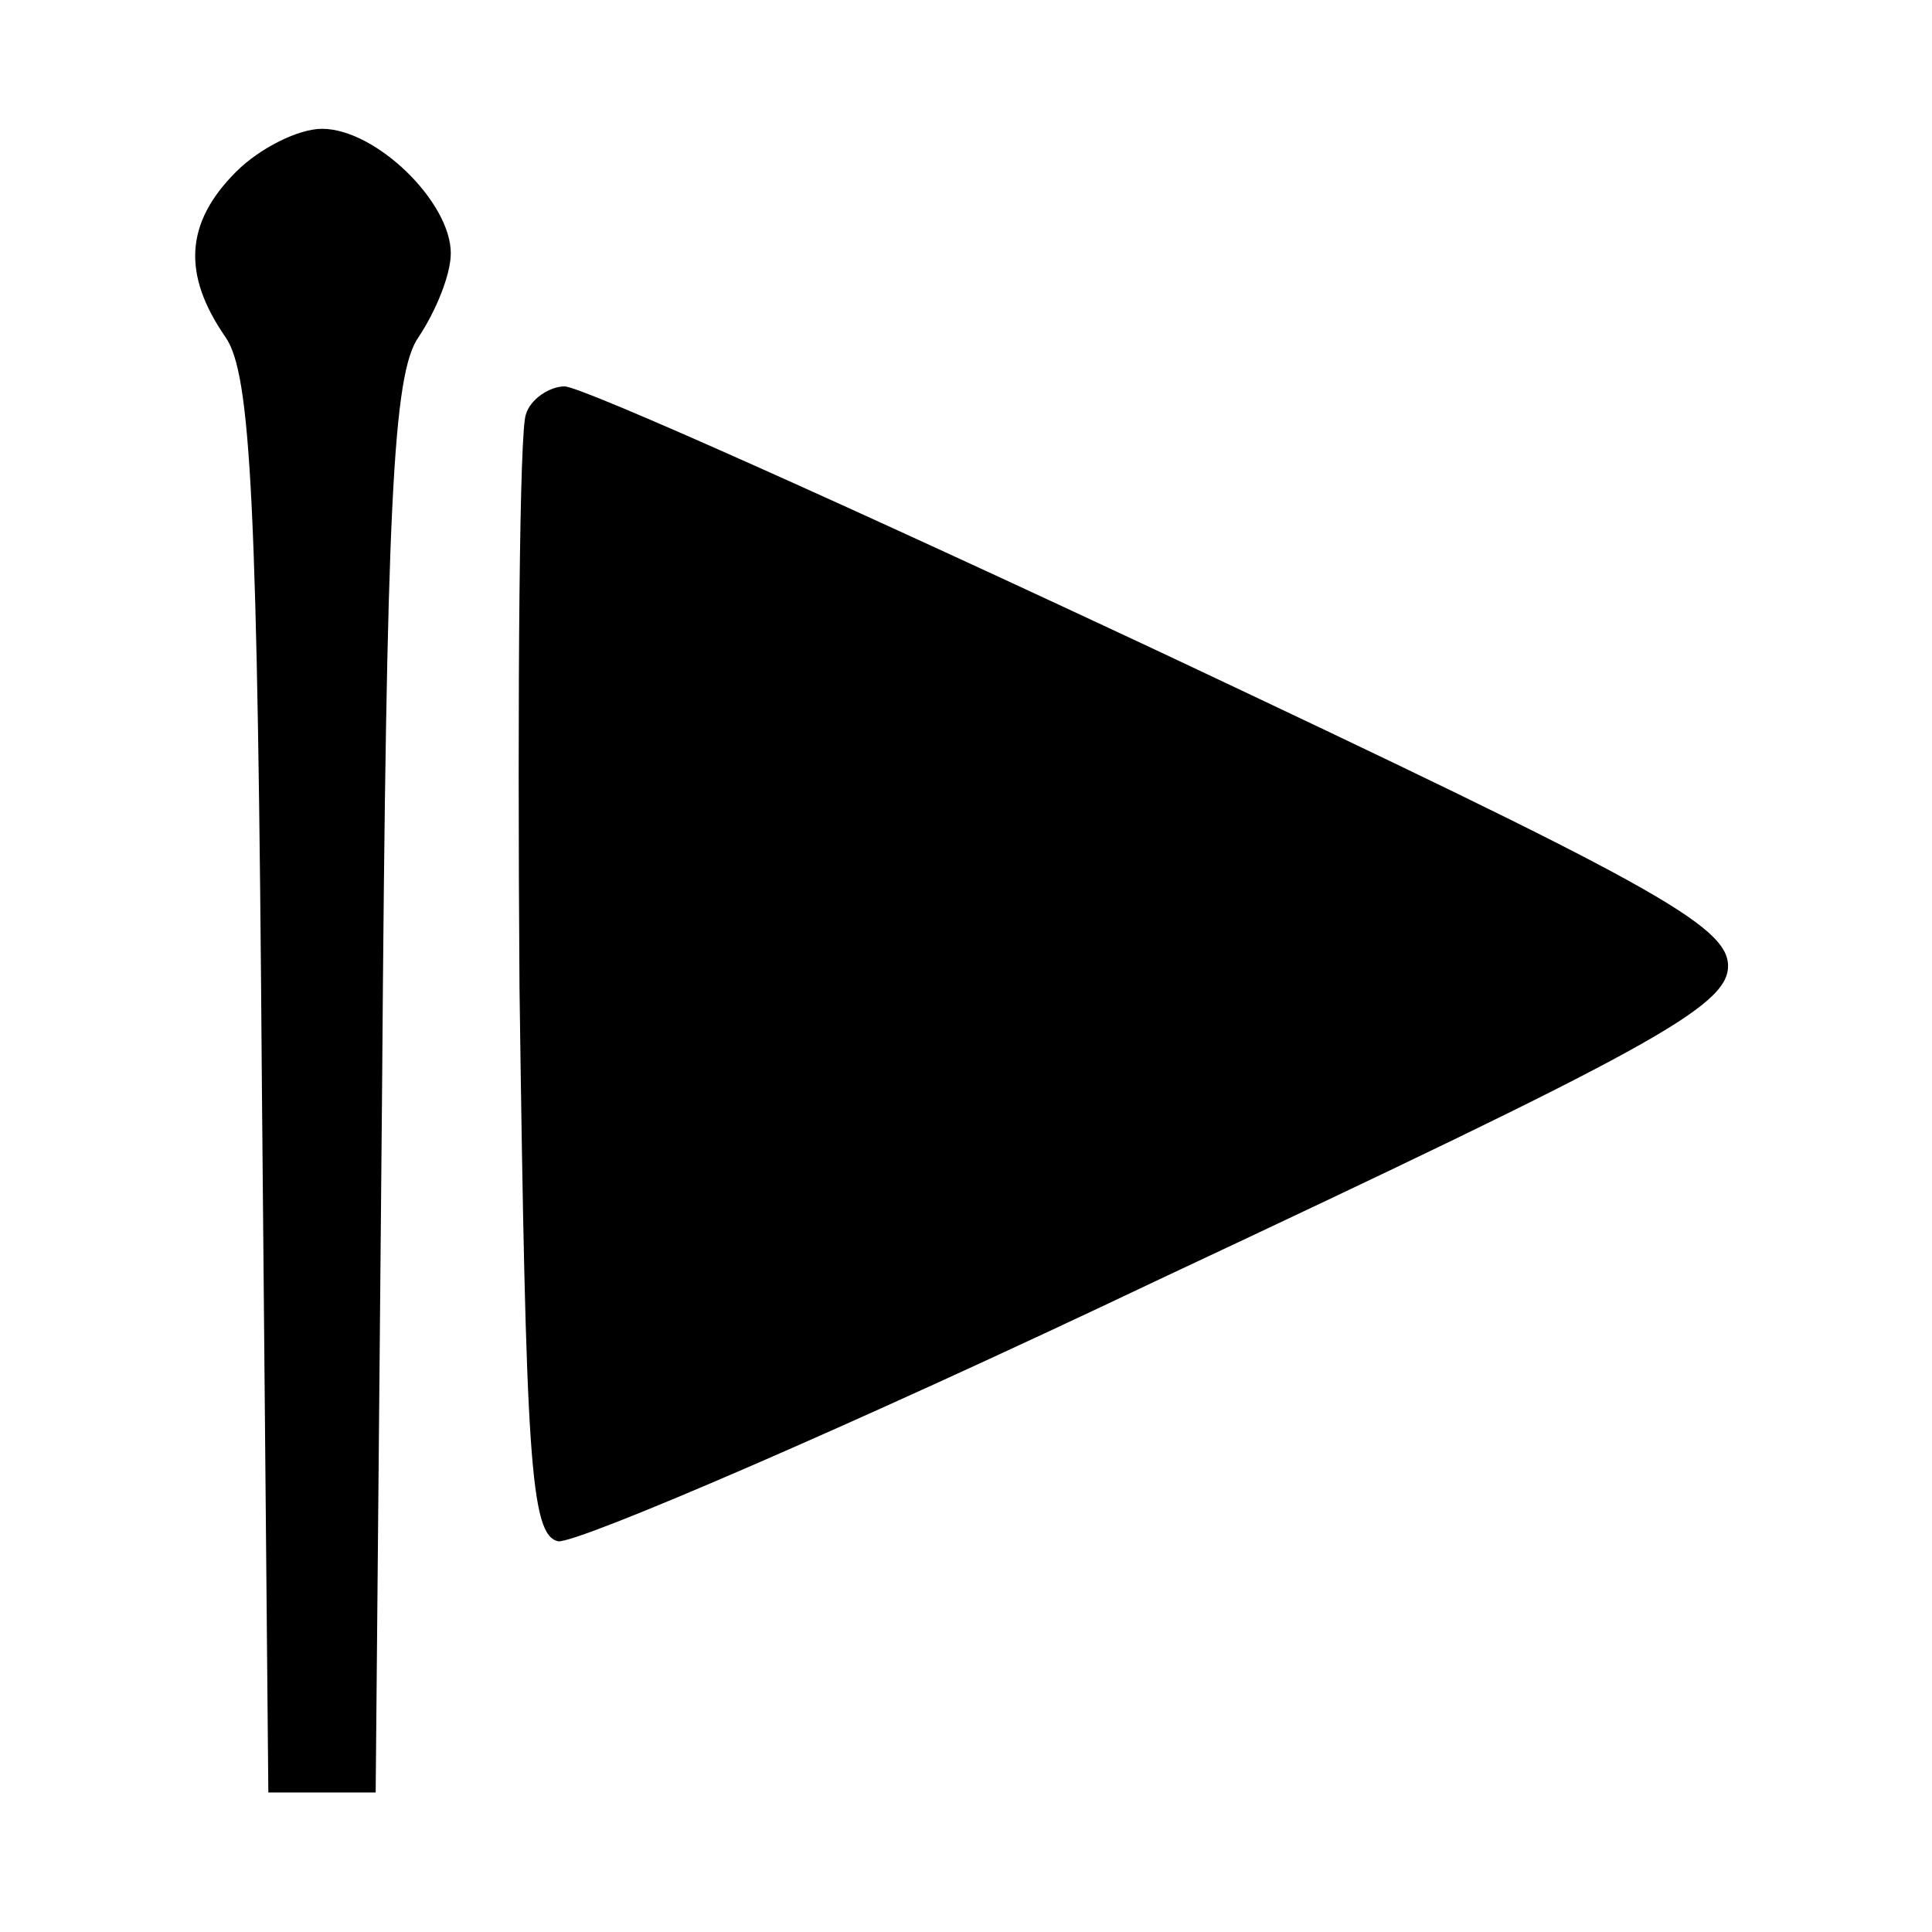
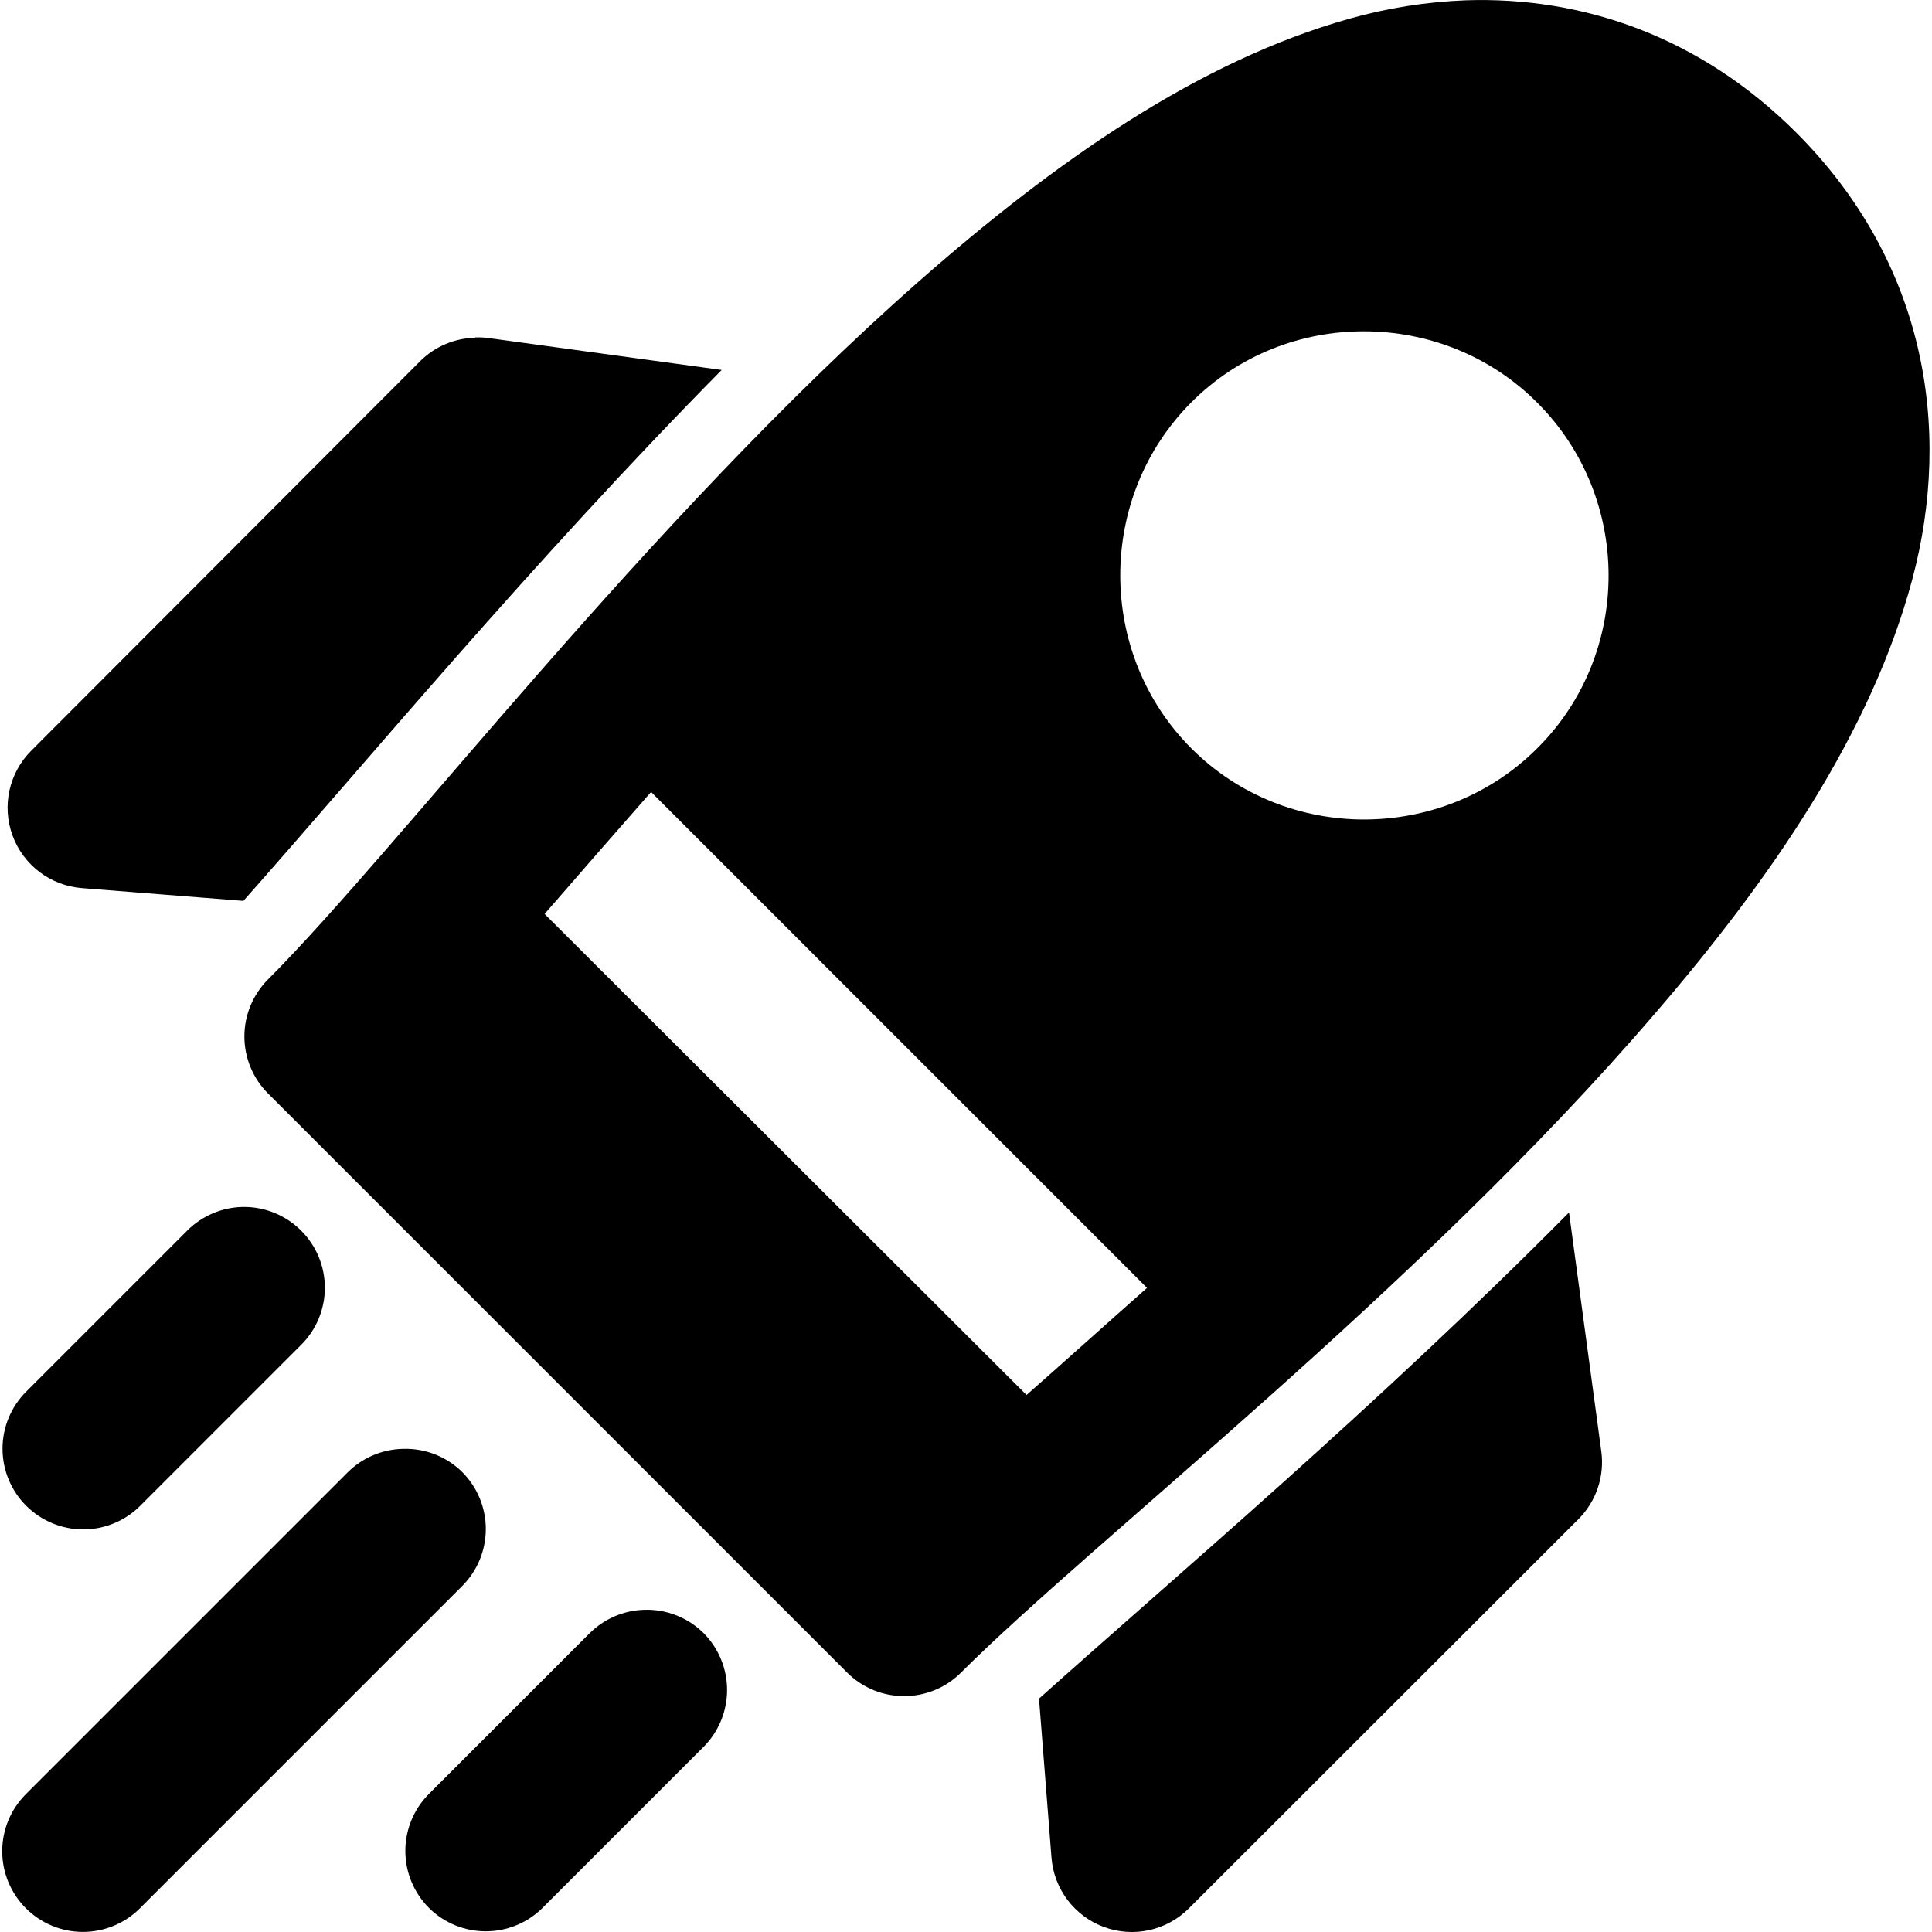
- <svg xmlns="http://www.w3.org/2000/svg" version="1.0" width="90pt" height="90pt" viewBox="0 0 90 90" preserveAspectRatio="xMidYMid meet">
-   <g transform="translate(0,90) scale(0.1,-0.1)" fill="#000000" stroke="none">
-     <path d="M110 820 c-24 -24 -25 -48 -5 -77 12 -17 15 -78 17 -349 l3 -329 25 0 25 0 3 329 c2 271 5 332 17 349 8 12 15 29 15 39 0 24 -35 58 -60 58 -11 0 -29 -9 -40 -20z" />
-     <path d="M245 707 c-3 -7 -4 -127 -3 -267 3 -220 5 -255 18 -258 9 -1 135 53 280 122 228 107 265 127 265 146 0 19 -37 39 -264 146 -145 68 -270 124 -278 124 -7 0 -16 -6 -18 -13z" />
+ <svg xmlns="http://www.w3.org/2000/svg" height="24" id="svg1976" version="1.1" viewBox="0 0 6.35 6.35" width="24">
+   <defs id="defs1970" />
+   <g id="layer1" style="display:inline">
+     <path d="M 4.817,0.001 C 4.689,0.006 4.561,0.026 4.437,0.061 3.94,0.2 3.469,0.53 3.021,0.924 2.126,1.712 1.311,2.789 0.881,3.219 a 0.265,0.265 0 0 0 0,0.375 L 2.785,5.498 a 0.265,0.265 0 0 0 0.373,0 C 3.59,5.066 4.659,4.24 5.437,3.334 5.827,2.882 6.151,2.405 6.285,1.905 6.419,1.404 6.326,0.858 5.904,0.436 5.587,0.119 5.2,-0.012 4.817,0.001 Z M 4.485,1.089 c 0.206,3.439e-4 0.413,0.079 0.568,0.235 0.312,0.312 0.312,0.824 0,1.135 -0.312,0.312 -0.825,0.313 -1.137,0.001 -0.312,-0.312 -0.312,-0.826 0,-1.138 C 4.072,1.166 4.278,1.088 4.485,1.089 Z M 2.14,2.603 3.77,4.233 C 3.632,4.355 3.499,4.475 3.374,4.585 L 1.79,3.004 C 1.9,2.877 2.018,2.742 2.14,2.603 Z" id="path660" style="color:#000000;font-style:normal;font-variant:normal;font-weight:normal;font-stretch:normal;font-size:medium;line-height:normal;font-family:sans-serif;font-variant-ligatures:normal;font-variant-position:normal;font-variant-caps:normal;font-variant-numeric:normal;font-variant-alternates:normal;font-variant-east-asian:normal;font-feature-settings:normal;font-variation-settings:normal;text-indent:0;text-align:start;text-decoration:none;text-decoration-line:none;text-decoration-style:solid;text-decoration-color:#000000;letter-spacing:normal;word-spacing:normal;text-transform:none;writing-mode:lr-tb;direction:ltr;text-orientation:mixed;dominant-baseline:auto;baseline-shift:baseline;text-anchor:start;white-space:normal;shape-padding:0;shape-margin:0;inline-size:0;clip-rule:nonzero;display:inline;overflow:visible;visibility:visible;isolation:auto;mix-blend-mode:normal;color-interpolation:sRGB;color-interpolation-filters:linearRGB;solid-color:#000000;solid-opacity:1;vector-effect:none;fill:#000000;fill-opacity:1;fill-rule:nonzero;stroke:none;stroke-width:0.529;stroke-linecap:round;stroke-linejoin:round;stroke-miterlimit:4;stroke-dasharray:none;stroke-dashoffset:0;stroke-opacity:1;paint-order:stroke fill markers;color-rendering:auto;image-rendering:auto;shape-rendering:auto;text-rendering:auto;enable-background:accumulate;stop-color:#000000" />
+     <path d="M 1.562,1.11 A 0.265,0.265 0 0 0 1.382,1.186 L 0.103,2.467 a 0.265,0.265 0 0 0 0.166,0.452 l 0.531,0.042 C 1.201,2.509 1.746,1.85 2.372,1.216 L 1.605,1.111 a 0.265,0.265 0 0 0 -0.043,-0.002 z M 1.943,2.577 C 1.81,2.729 1.682,2.876 1.561,3.016 A 0.265,0.265 0 0 0 1.736,2.922 L 1.988,2.622 Z m 3.214,1.408 C 4.526,4.622 3.868,5.177 3.415,5.583 l 0.041,0.523 A 0.265,0.265 0 0 0 3.908,6.272 L 5.189,4.992 A 0.265,0.265 0 0 0 5.263,4.77 Z M 3.752,4.387 3.453,4.639 A 0.265,0.265 0 0 0 3.36,4.82 C 3.499,4.698 3.645,4.566 3.797,4.432 Z" id="path666" style="color:#000000;font-style:normal;font-variant:normal;font-weight:normal;font-stretch:normal;font-size:medium;line-height:normal;font-family:sans-serif;font-variant-ligatures:normal;font-variant-position:normal;font-variant-caps:normal;font-variant-numeric:normal;font-variant-alternates:normal;font-variant-east-asian:normal;font-feature-settings:normal;font-variation-settings:normal;text-indent:0;text-align:start;text-decoration:none;text-decoration-line:none;text-decoration-style:solid;text-decoration-color:#000000;letter-spacing:normal;word-spacing:normal;text-transform:none;writing-mode:lr-tb;direction:ltr;text-orientation:mixed;dominant-baseline:auto;baseline-shift:baseline;text-anchor:start;white-space:normal;shape-padding:0;shape-margin:0;inline-size:0;clip-rule:nonzero;display:inline;overflow:visible;visibility:visible;isolation:auto;mix-blend-mode:normal;color-interpolation:sRGB;color-interpolation-filters:linearRGB;solid-color:#000000;solid-opacity:1;vector-effect:none;fill:#000000;fill-opacity:1;fill-rule:nonzero;stroke:none;stroke-width:0.529;stroke-linecap:round;stroke-linejoin:round;stroke-miterlimit:4;stroke-dasharray:none;stroke-dashoffset:0;stroke-opacity:1;color-rendering:auto;image-rendering:auto;shape-rendering:auto;text-rendering:auto;enable-background:accumulate;stop-color:#000000" />
+     <path d="m 1.324,4.762 a 0.265,0.265 0 0 0 -0.18,0.076 l -1.059,1.059 a 0.265,0.265 0 0 0 0,0.375 0.265,0.265 0 0 0 0.375,0 l 1.059,-1.059 a 0.265,0.265 0 0 0 0,-0.375 0.265,0.265 0 0 0 -0.195,-0.076 z" id="path672" style="color:#000000;font-style:normal;font-variant:normal;font-weight:normal;font-stretch:normal;font-size:medium;line-height:normal;font-family:sans-serif;font-variant-ligatures:normal;font-variant-position:normal;font-variant-caps:normal;font-variant-numeric:normal;font-variant-alternates:normal;font-variant-east-asian:normal;font-feature-settings:normal;font-variation-settings:normal;text-indent:0;text-align:start;text-decoration:none;text-decoration-line:none;text-decoration-style:solid;text-decoration-color:#000000;letter-spacing:normal;word-spacing:normal;text-transform:none;writing-mode:lr-tb;direction:ltr;text-orientation:mixed;dominant-baseline:auto;baseline-shift:baseline;text-anchor:start;white-space:normal;shape-padding:0;shape-margin:0;inline-size:0;clip-rule:nonzero;display:inline;overflow:visible;visibility:visible;isolation:auto;mix-blend-mode:normal;color-interpolation:sRGB;color-interpolation-filters:linearRGB;solid-color:#000000;solid-opacity:1;vector-effect:none;fill:#000000;fill-opacity:1;fill-rule:nonzero;stroke:none;stroke-width:0.529;stroke-linecap:round;stroke-linejoin:miter;stroke-miterlimit:4;stroke-dasharray:none;stroke-dashoffset:0;stroke-opacity:1;color-rendering:auto;image-rendering:auto;shape-rendering:auto;text-rendering:auto;enable-background:accumulate;stop-color:#000000" />
+     <path d="m 0.795,3.967 a 0.265,0.265 0 0 0 -0.18,0.078 l -0.529,0.529 a 0.265,0.265 0 0 0 0,0.375 0.265,0.265 0 0 0 0.375,0 l 0.529,-0.529 a 0.265,0.265 0 0 0 0,-0.375 0.265,0.265 0 0 0 -0.195,-0.078 z" id="path674" style="color:#000000;font-style:normal;font-variant:normal;font-weight:normal;font-stretch:normal;font-size:medium;line-height:normal;font-family:sans-serif;font-variant-ligatures:normal;font-variant-position:normal;font-variant-caps:normal;font-variant-numeric:normal;font-variant-alternates:normal;font-variant-east-asian:normal;font-feature-settings:normal;font-variation-settings:normal;text-indent:0;text-align:start;text-decoration:none;text-decoration-line:none;text-decoration-style:solid;text-decoration-color:#000000;letter-spacing:normal;word-spacing:normal;text-transform:none;writing-mode:lr-tb;direction:ltr;text-orientation:mixed;dominant-baseline:auto;baseline-shift:baseline;text-anchor:start;white-space:normal;shape-padding:0;shape-margin:0;inline-size:0;clip-rule:nonzero;display:inline;overflow:visible;visibility:visible;isolation:auto;mix-blend-mode:normal;color-interpolation:sRGB;color-interpolation-filters:linearRGB;solid-color:#000000;solid-opacity:1;vector-effect:none;fill:#000000;fill-opacity:1;fill-rule:nonzero;stroke:none;stroke-width:0.529;stroke-linecap:round;stroke-linejoin:miter;stroke-miterlimit:4;stroke-dasharray:none;stroke-dashoffset:0;stroke-opacity:1;color-rendering:auto;image-rendering:auto;shape-rendering:auto;text-rendering:auto;enable-background:accumulate;stop-color:#000000" />
+     <path d="m 2.117,5.291 a 0.265,0.265 0 0 0 -0.178,0.076 l -0.529,0.529 a 0.265,0.265 0 0 0 0,0.375 0.265,0.265 0 0 0 0.373,0 l 0.529,-0.529 a 0.265,0.265 0 0 0 0,-0.375 0.265,0.265 0 0 0 -0.195,-0.076 z" id="path676" style="color:#000000;font-style:normal;font-variant:normal;font-weight:normal;font-stretch:normal;font-size:medium;line-height:normal;font-family:sans-serif;font-variant-ligatures:normal;font-variant-position:normal;font-variant-caps:normal;font-variant-numeric:normal;font-variant-alternates:normal;font-variant-east-asian:normal;font-feature-settings:normal;font-variation-settings:normal;text-indent:0;text-align:start;text-decoration:none;text-decoration-line:none;text-decoration-style:solid;text-decoration-color:#000000;letter-spacing:normal;word-spacing:normal;text-transform:none;writing-mode:lr-tb;direction:ltr;text-orientation:mixed;dominant-baseline:auto;baseline-shift:baseline;text-anchor:start;white-space:normal;shape-padding:0;shape-margin:0;inline-size:0;clip-rule:nonzero;display:inline;overflow:visible;visibility:visible;isolation:auto;mix-blend-mode:normal;color-interpolation:sRGB;color-interpolation-filters:linearRGB;solid-color:#000000;solid-opacity:1;vector-effect:none;fill:#000000;fill-opacity:1;fill-rule:nonzero;stroke:none;stroke-width:0.529;stroke-linecap:round;stroke-linejoin:miter;stroke-miterlimit:4;stroke-dasharray:none;stroke-dashoffset:0;stroke-opacity:1;color-rendering:auto;image-rendering:auto;shape-rendering:auto;text-rendering:auto;enable-background:accumulate;stop-color:#000000" />
  </g>
</svg>
